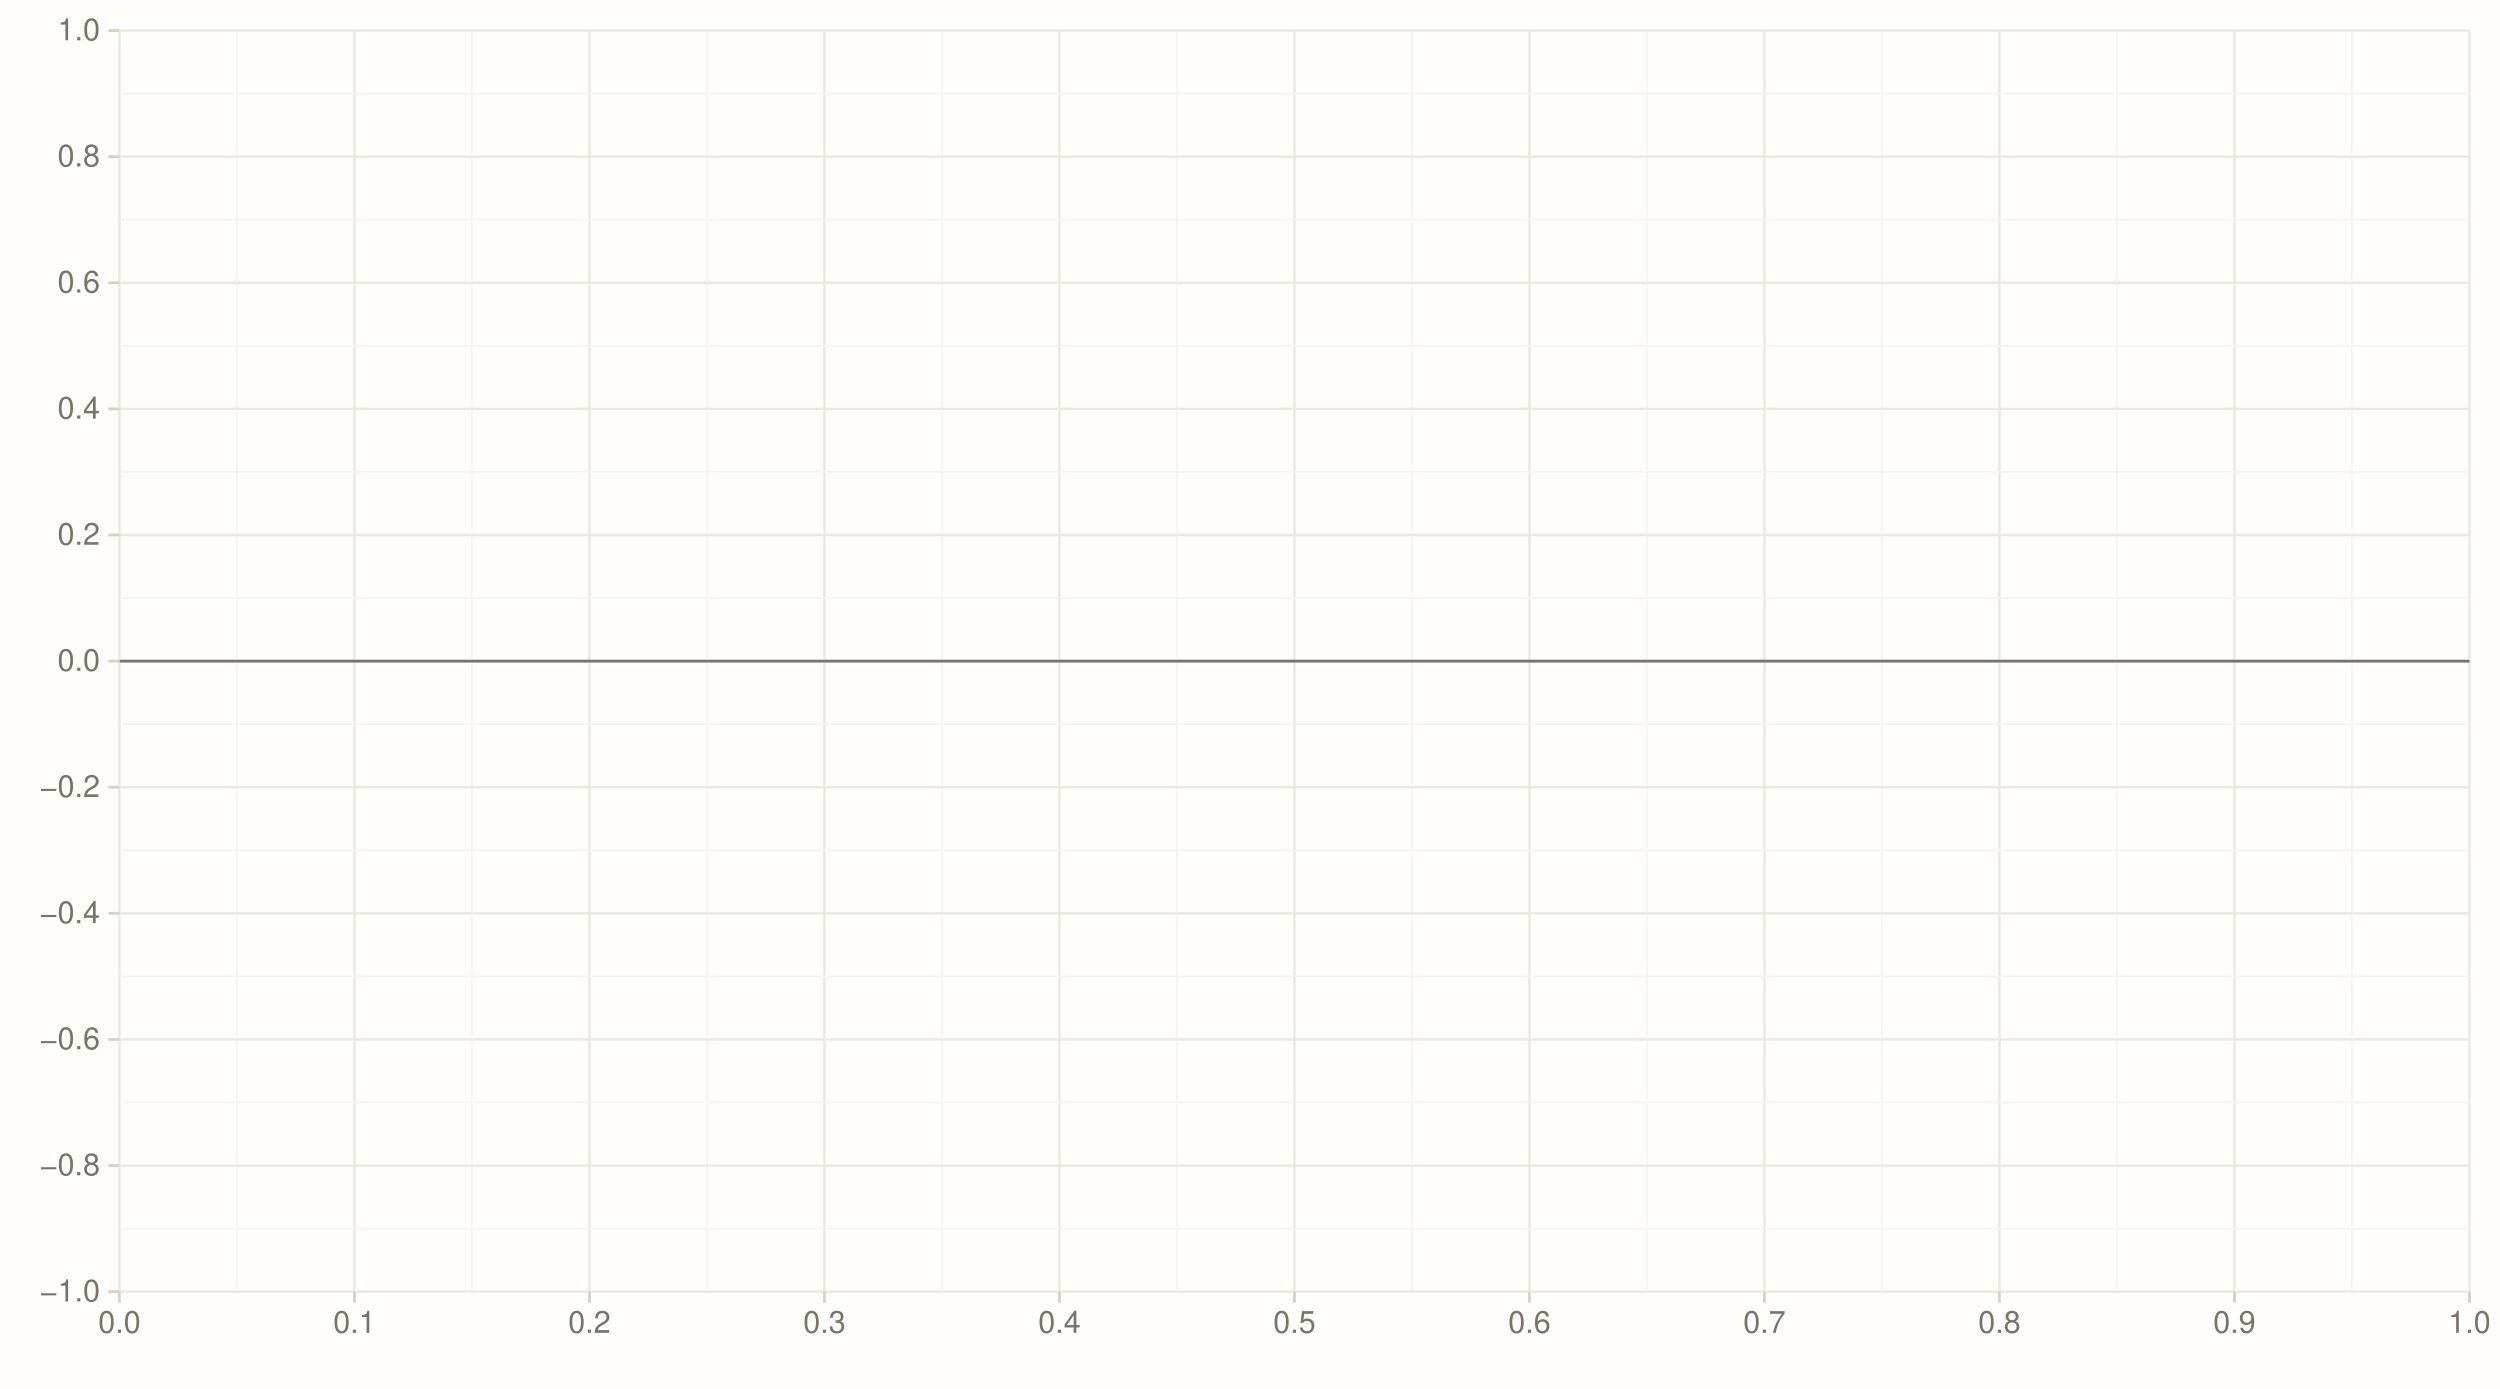
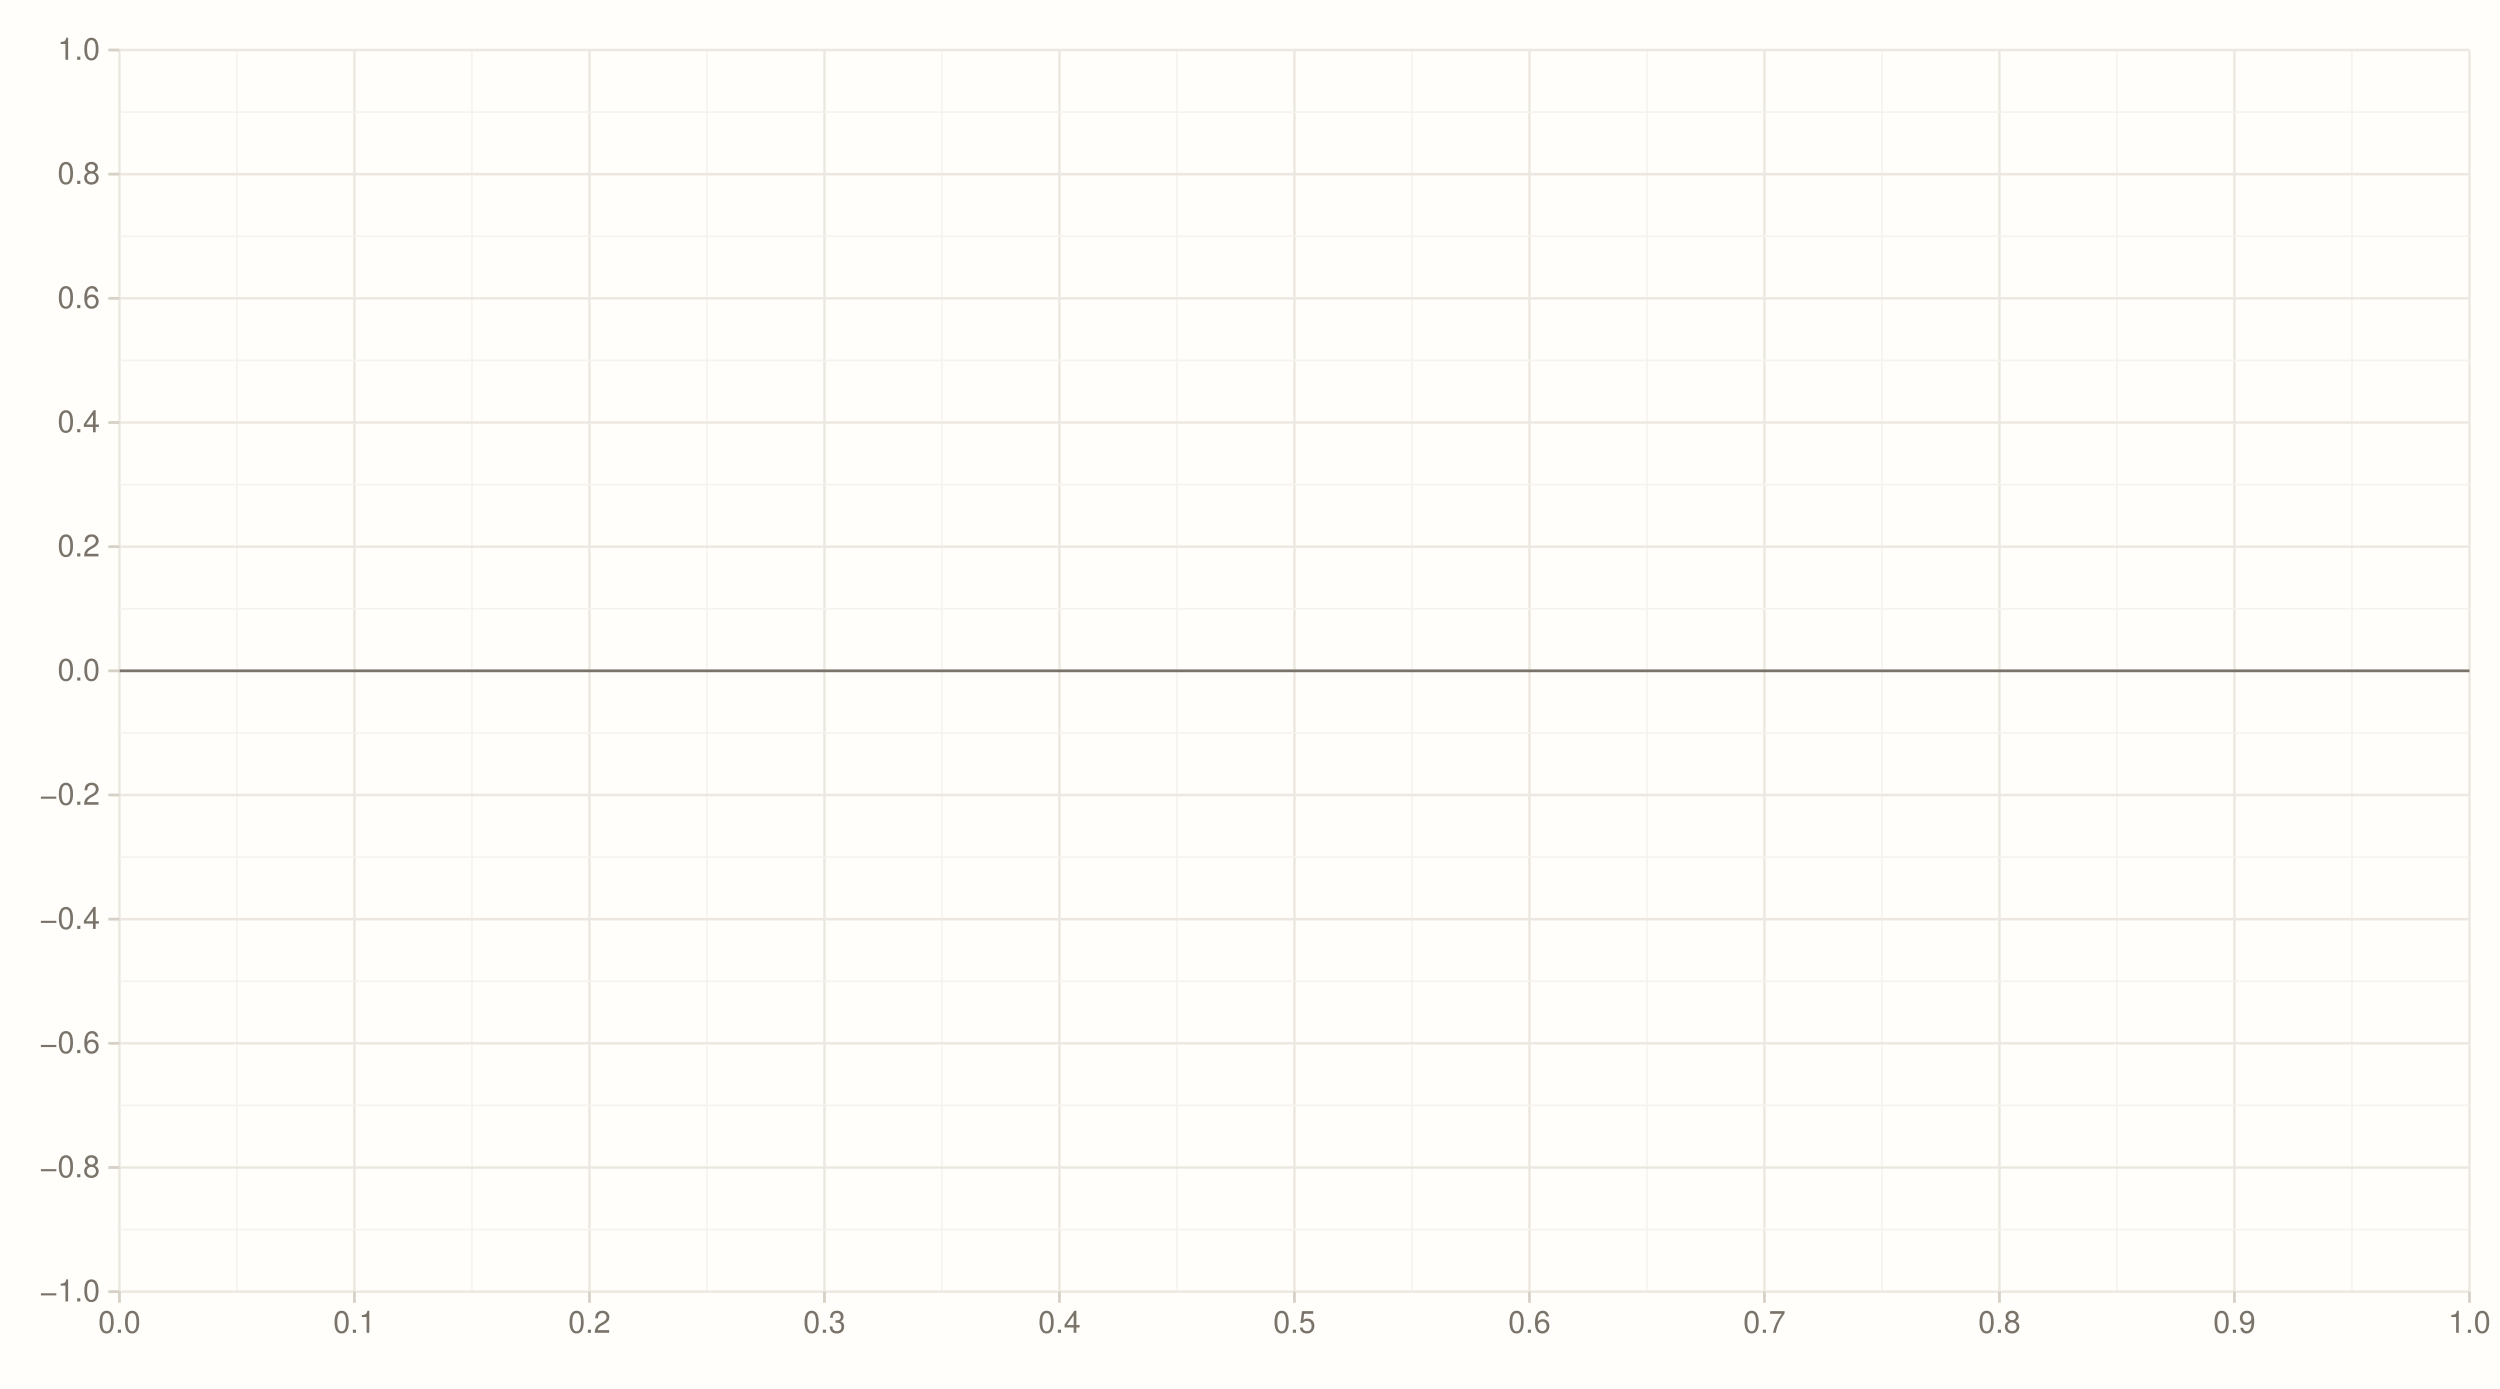
<svg xmlns="http://www.w3.org/2000/svg" width="900" height="500" viewBox="0 0 900 500" font-family="Helvetica, Arial, 'Liberation Sans', sans-serif" font-size="12" style="color:#3A3631">
  <rect width="900" height="500" fill="#FFFEFB" />
  <g class="pt-panels">
-     <g class="pt-panel" data-panel="0" transform="translate(11,11)" fill="currentColor" text-anchor="middle">
+     <g class="pt-panel" data-panel="0" transform="translate(11,18)" fill="currentColor" text-anchor="middle">
      <g aria-label="x-grid" aria-hidden="true" stroke="#F6F3EE" stroke-width="0.6">
-         <line x1="74.3" x2="74.3" y1="0" y2="454" />
-         <line x1="158.9" x2="158.9" y1="0" y2="454" />
-         <line x1="243.5" x2="243.5" y1="0" y2="454" />
-         <line x1="328.1" x2="328.1" y1="0" y2="454" />
-         <line x1="412.7" x2="412.7" y1="0" y2="454" />
-         <line x1="497.3" x2="497.3" y1="0" y2="454" />
-         <line x1="581.9" x2="581.9" y1="0" y2="454" />
-         <line x1="666.5" x2="666.5" y1="0" y2="454" />
-         <line x1="751.1" x2="751.1" y1="0" y2="454" />
-         <line x1="835.7" x2="835.7" y1="0" y2="454" />
+         <line x1="74.3" x2="74.3" y1="0" y2="447" />
+         <line x1="158.9" x2="158.9" y1="0" y2="447" />
+         <line x1="243.5" x2="243.5" y1="0" y2="447" />
+         <line x1="328.1" x2="328.1" y1="0" y2="447" />
+         <line x1="412.7" x2="412.7" y1="0" y2="447" />
+         <line x1="497.3" x2="497.3" y1="0" y2="447" />
+         <line x1="581.9" x2="581.9" y1="0" y2="447" />
+         <line x1="666.5" x2="666.5" y1="0" y2="447" />
+         <line x1="751.1" x2="751.1" y1="0" y2="447" />
+         <line x1="835.7" x2="835.7" y1="0" y2="447" />
      </g>
      <g aria-label="x-grid" aria-hidden="true" stroke="#ECE8E1" stroke-width="0.9">
-         <line x1="32" x2="32" y1="0" y2="454" />
-         <line x1="116.6" x2="116.6" y1="0" y2="454" />
-         <line x1="201.2" x2="201.2" y1="0" y2="454" />
-         <line x1="285.8" x2="285.8" y1="0" y2="454" />
-         <line x1="370.4" x2="370.4" y1="0" y2="454" />
-         <line x1="455" x2="455" y1="0" y2="454" />
-         <line x1="539.6" x2="539.6" y1="0" y2="454" />
-         <line x1="624.2" x2="624.2" y1="0" y2="454" />
-         <line x1="708.8" x2="708.8" y1="0" y2="454" />
-         <line x1="793.4" x2="793.4" y1="0" y2="454" />
-         <line x1="878" x2="878" y1="0" y2="454" />
+         <line x1="32" x2="32" y1="0" y2="447" />
+         <line x1="116.6" x2="116.6" y1="0" y2="447" />
+         <line x1="201.2" x2="201.2" y1="0" y2="447" />
+         <line x1="285.8" x2="285.8" y1="0" y2="447" />
+         <line x1="370.4" x2="370.4" y1="0" y2="447" />
+         <line x1="455" x2="455" y1="0" y2="447" />
+         <line x1="539.6" x2="539.6" y1="0" y2="447" />
+         <line x1="624.2" x2="624.2" y1="0" y2="447" />
+         <line x1="708.8" x2="708.8" y1="0" y2="447" />
+         <line x1="793.4" x2="793.4" y1="0" y2="447" />
+         <line x1="878" x2="878" y1="0" y2="447" />
      </g>
      <g aria-label="y-grid" aria-hidden="true" stroke="#F6F3EE" stroke-width="0.6">
-         <line x1="32" x2="878" y1="431.3" y2="431.3" />
-         <line x1="32" x2="878" y1="385.9" y2="385.9" />
-         <line x1="32" x2="878" y1="340.5" y2="340.5" />
-         <line x1="32" x2="878" y1="295.1" y2="295.1" />
-         <line x1="32" x2="878" y1="249.7" y2="249.7" />
-         <line x1="32" x2="878" y1="204.3" y2="204.3" />
-         <line x1="32" x2="878" y1="158.9" y2="158.9" />
-         <line x1="32" x2="878" y1="113.5" y2="113.5" />
-         <line x1="32" x2="878" y1="68.1" y2="68.1" />
-         <line x1="32" x2="878" y1="22.7" y2="22.7" />
+         <line x1="32" x2="878" y1="424.65" y2="424.65" />
+         <line x1="32" x2="878" y1="379.95" y2="379.95" />
+         <line x1="32" x2="878" y1="335.25" y2="335.25" />
+         <line x1="32" x2="878" y1="290.55" y2="290.55" />
+         <line x1="32" x2="878" y1="245.85" y2="245.85" />
+         <line x1="32" x2="878" y1="201.15" y2="201.15" />
+         <line x1="32" x2="878" y1="156.45" y2="156.45" />
+         <line x1="32" x2="878" y1="111.75" y2="111.75" />
+         <line x1="32" x2="878" y1="67.05" y2="67.05" />
+         <line x1="32" x2="878" y1="22.35" y2="22.35" />
      </g>
      <g aria-label="y-grid" aria-hidden="true" stroke="#ECE8E1" stroke-width="0.9">
-         <line x1="32" x2="878" y1="454" y2="454" />
-         <line x1="32" x2="878" y1="408.6" y2="408.6" />
-         <line x1="32" x2="878" y1="363.2" y2="363.2" />
-         <line x1="32" x2="878" y1="317.8" y2="317.8" />
-         <line x1="32" x2="878" y1="272.4" y2="272.4" />
-         <line x1="32" x2="878" y1="227" y2="227" />
-         <line x1="32" x2="878" y1="181.6" y2="181.6" />
-         <line x1="32" x2="878" y1="136.2" y2="136.2" />
-         <line x1="32" x2="878" y1="90.8" y2="90.8" />
-         <line x1="32" x2="878" y1="45.4" y2="45.4" />
+         <line x1="32" x2="878" y1="447" y2="447" />
+         <line x1="32" x2="878" y1="402.3" y2="402.3" />
+         <line x1="32" x2="878" y1="357.6" y2="357.6" />
+         <line x1="32" x2="878" y1="312.9" y2="312.9" />
+         <line x1="32" x2="878" y1="268.2" y2="268.2" />
+         <line x1="32" x2="878" y1="223.5" y2="223.5" />
+         <line x1="32" x2="878" y1="178.8" y2="178.8" />
+         <line x1="32" x2="878" y1="134.1" y2="134.1" />
+         <line x1="32" x2="878" y1="89.4" y2="89.4" />
+         <line x1="32" x2="878" y1="44.7" y2="44.7" />
        <line x1="32" x2="878" y1="0" y2="0" />
      </g>
      <clipPath id="plot-clip-4">
-         <rect x="32" y="0" width="846" height="454" />
+         <rect x="32" y="0" width="846" height="447" />
      </clipPath>
      <g aria-label="rule" clip-path="url(#plot-clip-4)">
        <g stroke="#7A736A" stroke-linejoin="round" stroke-linecap="round">
-           <line x1="32" x2="878" y1="227" y2="227" />
+           <line x1="32" x2="878" y1="223.5" y2="223.5" />
        </g>
      </g>
      <g aria-label="x-axis tick" aria-hidden="true" fill="none" stroke="#D6D0C6">
-         <path transform="translate(32,454)" d="M0,0L0,4" />
-         <path transform="translate(116.6,454)" d="M0,0L0,4" />
-         <path transform="translate(201.2,454)" d="M0,0L0,4" />
-         <path transform="translate(285.8,454)" d="M0,0L0,4" />
-         <path transform="translate(370.4,454)" d="M0,0L0,4" />
-         <path transform="translate(455,454)" d="M0,0L0,4" />
-         <path transform="translate(539.6,454)" d="M0,0L0,4" />
-         <path transform="translate(624.2,454)" d="M0,0L0,4" />
-         <path transform="translate(708.8,454)" d="M0,0L0,4" />
-         <path transform="translate(793.4,454)" d="M0,0L0,4" />
-         <path transform="translate(878,454)" d="M0,0L0,4" />
+         <path transform="translate(32,447)" d="M0,0L0,4" />
+         <path transform="translate(116.6,447)" d="M0,0L0,4" />
+         <path transform="translate(201.2,447)" d="M0,0L0,4" />
+         <path transform="translate(285.8,447)" d="M0,0L0,4" />
+         <path transform="translate(370.4,447)" d="M0,0L0,4" />
+         <path transform="translate(455,447)" d="M0,0L0,4" />
+         <path transform="translate(539.6,447)" d="M0,0L0,4" />
+         <path transform="translate(624.2,447)" d="M0,0L0,4" />
+         <path transform="translate(708.8,447)" d="M0,0L0,4" />
+         <path transform="translate(793.4,447)" d="M0,0L0,4" />
+         <path transform="translate(878,447)" d="M0,0L0,4" />
      </g>
      <g aria-label="x-axis tick label" fill="#7A736A" font-size="11" font-variant="tabular-nums" transform="translate(0,7)">
-         <text y="0.71em" transform="translate(32,454)">0.0</text>
-         <text y="0.71em" transform="translate(116.6,454)">0.1</text>
-         <text y="0.71em" transform="translate(201.2,454)">0.2</text>
-         <text y="0.71em" transform="translate(285.8,454)">0.3</text>
-         <text y="0.71em" transform="translate(370.4,454)">0.4</text>
-         <text y="0.71em" transform="translate(455,454)">0.5</text>
-         <text y="0.71em" transform="translate(539.6,454)">0.6</text>
-         <text y="0.71em" transform="translate(624.2,454)">0.7</text>
-         <text y="0.71em" transform="translate(708.8,454)">0.8</text>
-         <text y="0.71em" transform="translate(793.4,454)">0.9</text>
-         <text y="0.71em" transform="translate(878,454)">1.0</text>
+         <text y="0.71em" transform="translate(32,447)">0.0</text>
+         <text y="0.71em" transform="translate(116.6,447)">0.1</text>
+         <text y="0.71em" transform="translate(201.2,447)">0.2</text>
+         <text y="0.71em" transform="translate(285.8,447)">0.3</text>
+         <text y="0.71em" transform="translate(370.4,447)">0.4</text>
+         <text y="0.71em" transform="translate(455,447)">0.5</text>
+         <text y="0.71em" transform="translate(539.6,447)">0.6</text>
+         <text y="0.71em" transform="translate(624.2,447)">0.7</text>
+         <text y="0.71em" transform="translate(708.8,447)">0.8</text>
+         <text y="0.71em" transform="translate(793.4,447)">0.9</text>
+         <text y="0.71em" transform="translate(878,447)">1.0</text>
      </g>
      <g aria-label="y-axis tick" aria-hidden="true" fill="none" stroke="#D6D0C6">
-         <path transform="translate(32,454)" d="M0,0L-4,0" />
-         <path transform="translate(32,408.6)" d="M0,0L-4,0" />
-         <path transform="translate(32,363.2)" d="M0,0L-4,0" />
-         <path transform="translate(32,317.8)" d="M0,0L-4,0" />
-         <path transform="translate(32,272.4)" d="M0,0L-4,0" />
-         <path transform="translate(32,227)" d="M0,0L-4,0" />
-         <path transform="translate(32,181.6)" d="M0,0L-4,0" />
-         <path transform="translate(32,136.2)" d="M0,0L-4,0" />
-         <path transform="translate(32,90.8)" d="M0,0L-4,0" />
-         <path transform="translate(32,45.4)" d="M0,0L-4,0" />
+         <path transform="translate(32,447)" d="M0,0L-4,0" />
+         <path transform="translate(32,402.3)" d="M0,0L-4,0" />
+         <path transform="translate(32,357.6)" d="M0,0L-4,0" />
+         <path transform="translate(32,312.9)" d="M0,0L-4,0" />
+         <path transform="translate(32,268.2)" d="M0,0L-4,0" />
+         <path transform="translate(32,223.5)" d="M0,0L-4,0" />
+         <path transform="translate(32,178.8)" d="M0,0L-4,0" />
+         <path transform="translate(32,134.1)" d="M0,0L-4,0" />
+         <path transform="translate(32,89.4)" d="M0,0L-4,0" />
+         <path transform="translate(32,44.7)" d="M0,0L-4,0" />
        <path transform="translate(32,0)" d="M0,0L-4,0" />
      </g>
      <g aria-label="y-axis tick label" fill="#7A736A" text-anchor="end" font-size="11" font-variant="tabular-nums" transform="translate(-7,0)">
-         <text y="0.32em" transform="translate(32,454)">−1.0</text>
-         <text y="0.32em" transform="translate(32,408.6)">−0.8</text>
-         <text y="0.32em" transform="translate(32,363.2)">−0.6</text>
-         <text y="0.32em" transform="translate(32,317.8)">−0.4</text>
-         <text y="0.32em" transform="translate(32,272.4)">−0.2</text>
-         <text y="0.32em" transform="translate(32,227)">0.0</text>
-         <text y="0.32em" transform="translate(32,181.6)">0.2</text>
-         <text y="0.32em" transform="translate(32,136.2)">0.4</text>
-         <text y="0.32em" transform="translate(32,90.8)">0.6</text>
-         <text y="0.32em" transform="translate(32,45.4)">0.8</text>
+         <text y="0.32em" transform="translate(32,447)">−1.0</text>
+         <text y="0.32em" transform="translate(32,402.3)">−0.8</text>
+         <text y="0.32em" transform="translate(32,357.6)">−0.6</text>
+         <text y="0.32em" transform="translate(32,312.9)">−0.4</text>
+         <text y="0.32em" transform="translate(32,268.2)">−0.2</text>
+         <text y="0.32em" transform="translate(32,223.5)">0.0</text>
+         <text y="0.32em" transform="translate(32,178.8)">0.2</text>
+         <text y="0.32em" transform="translate(32,134.1)">0.4</text>
+         <text y="0.32em" transform="translate(32,89.4)">0.6</text>
+         <text y="0.32em" transform="translate(32,44.7)">0.8</text>
        <text y="0.32em" transform="translate(32,0)">1.0</text>
      </g>
    </g>
  </g>
</svg>
